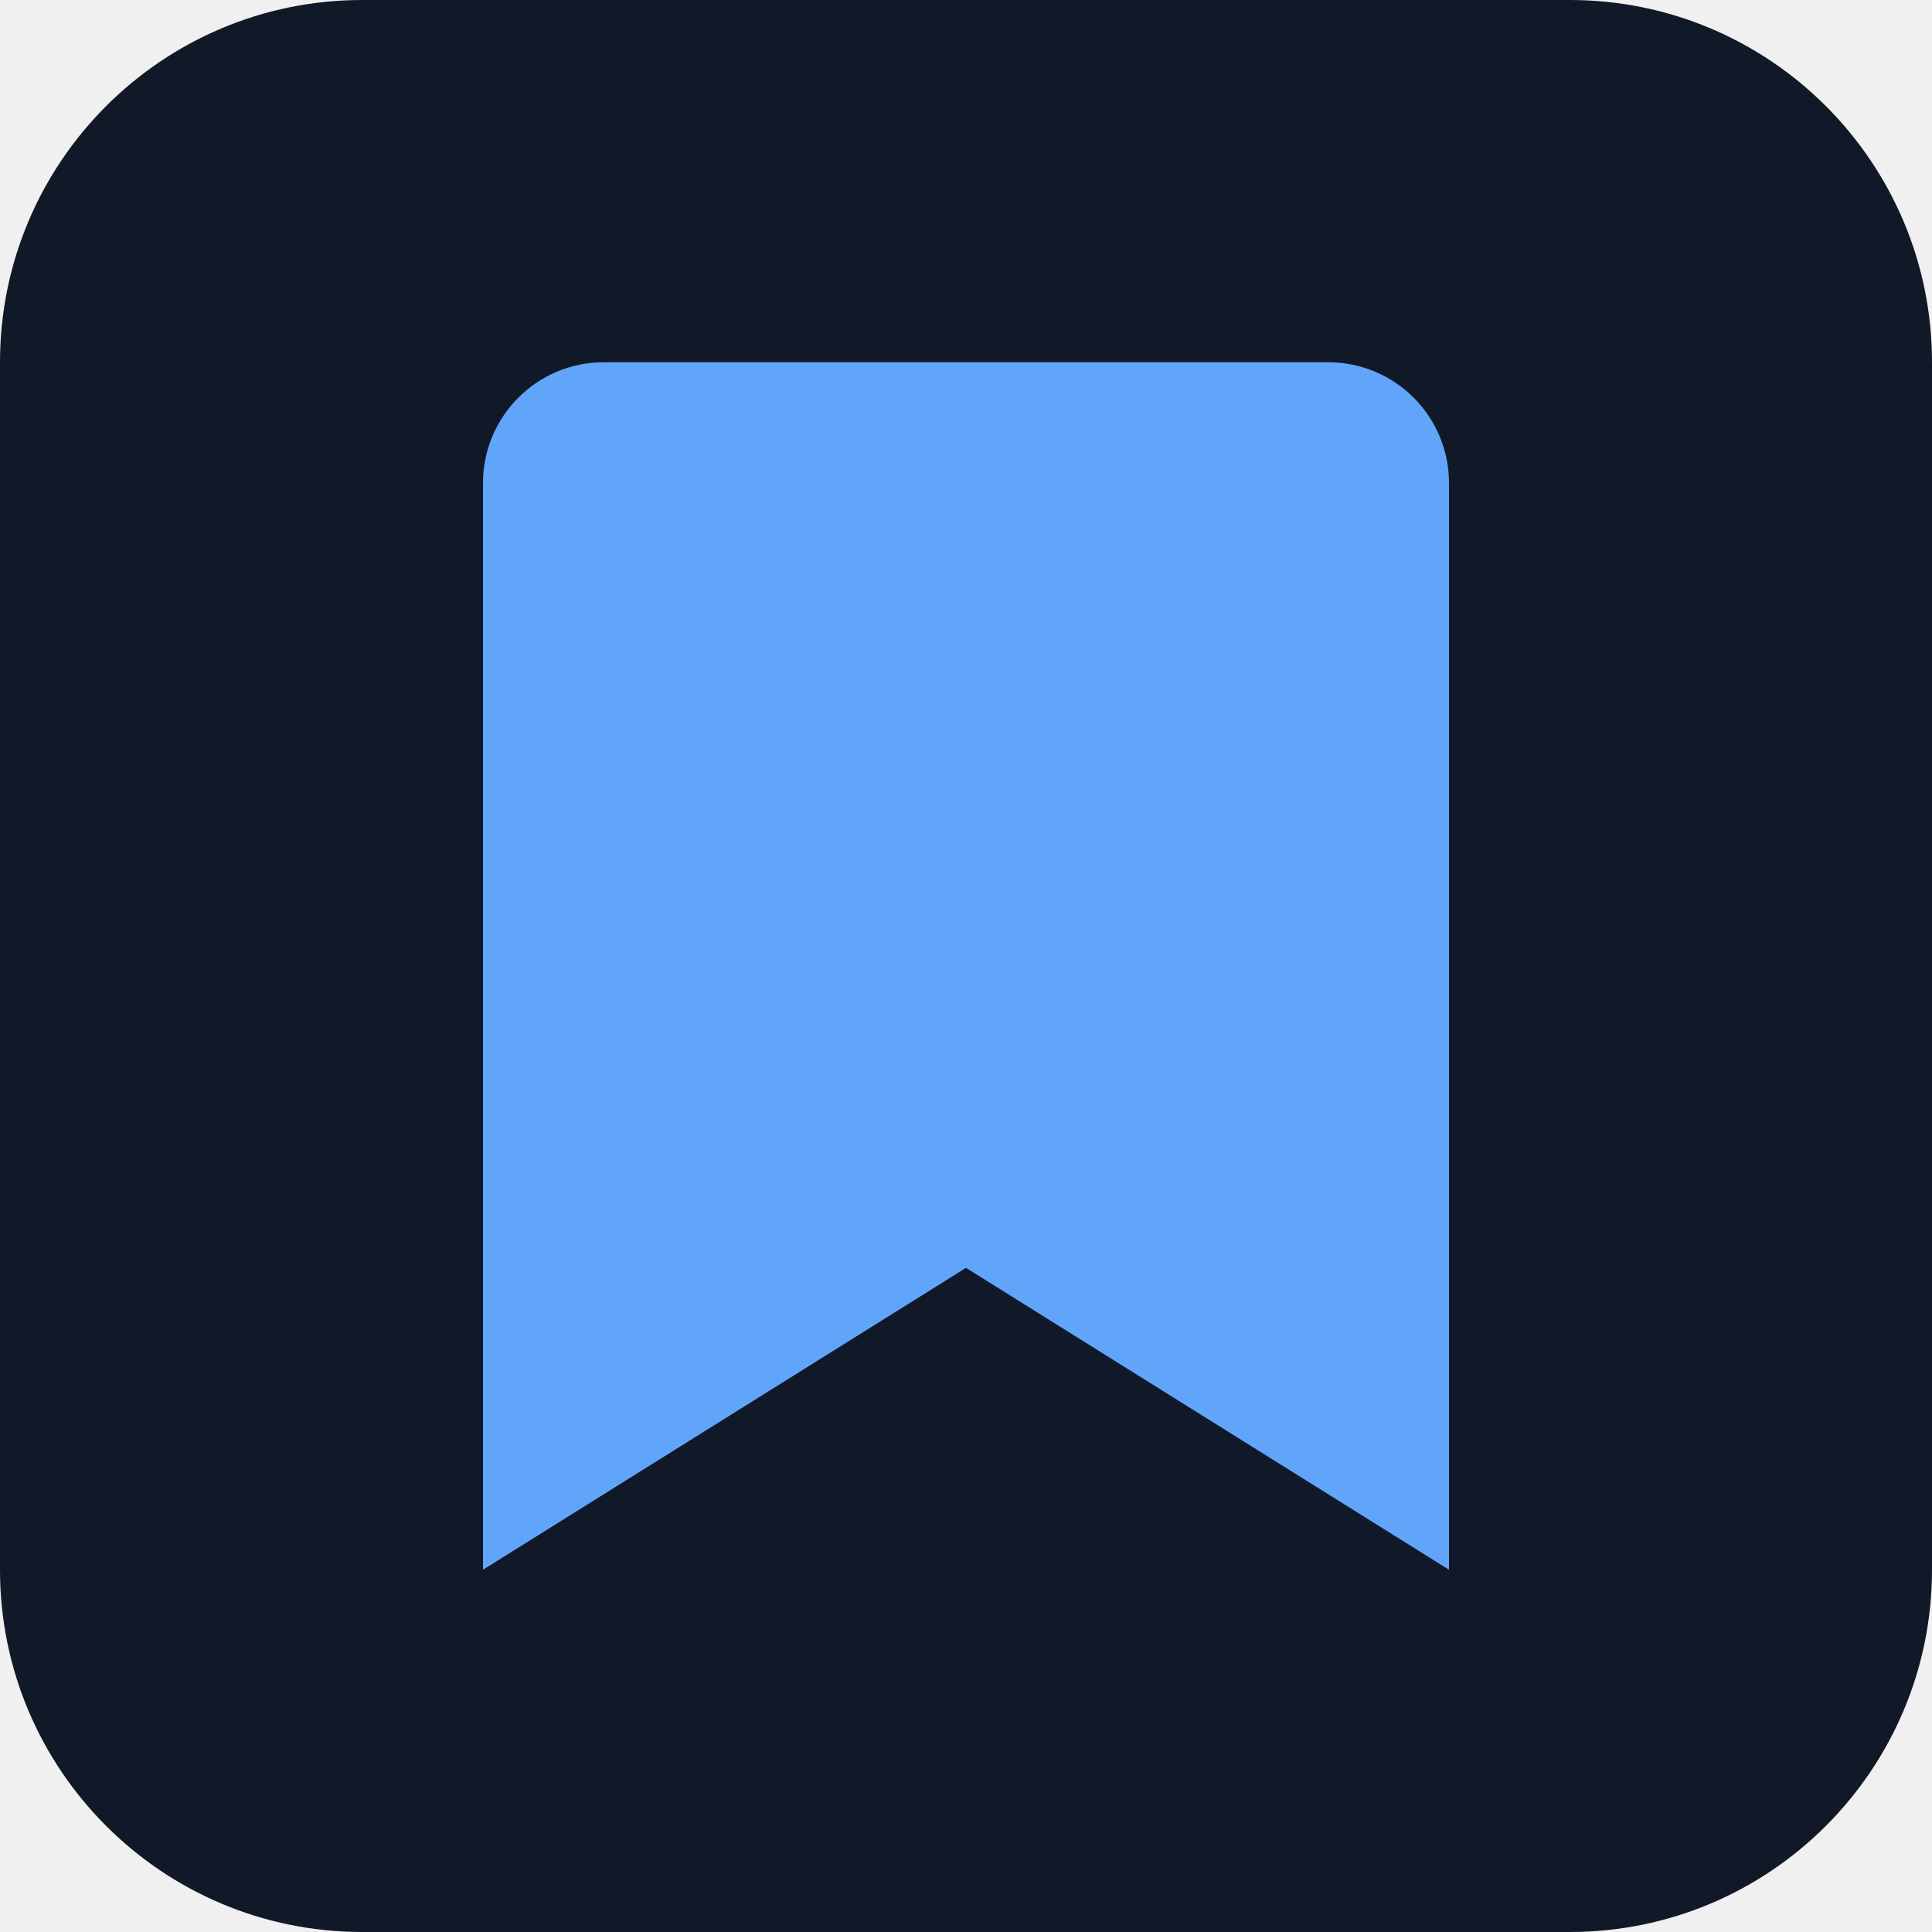
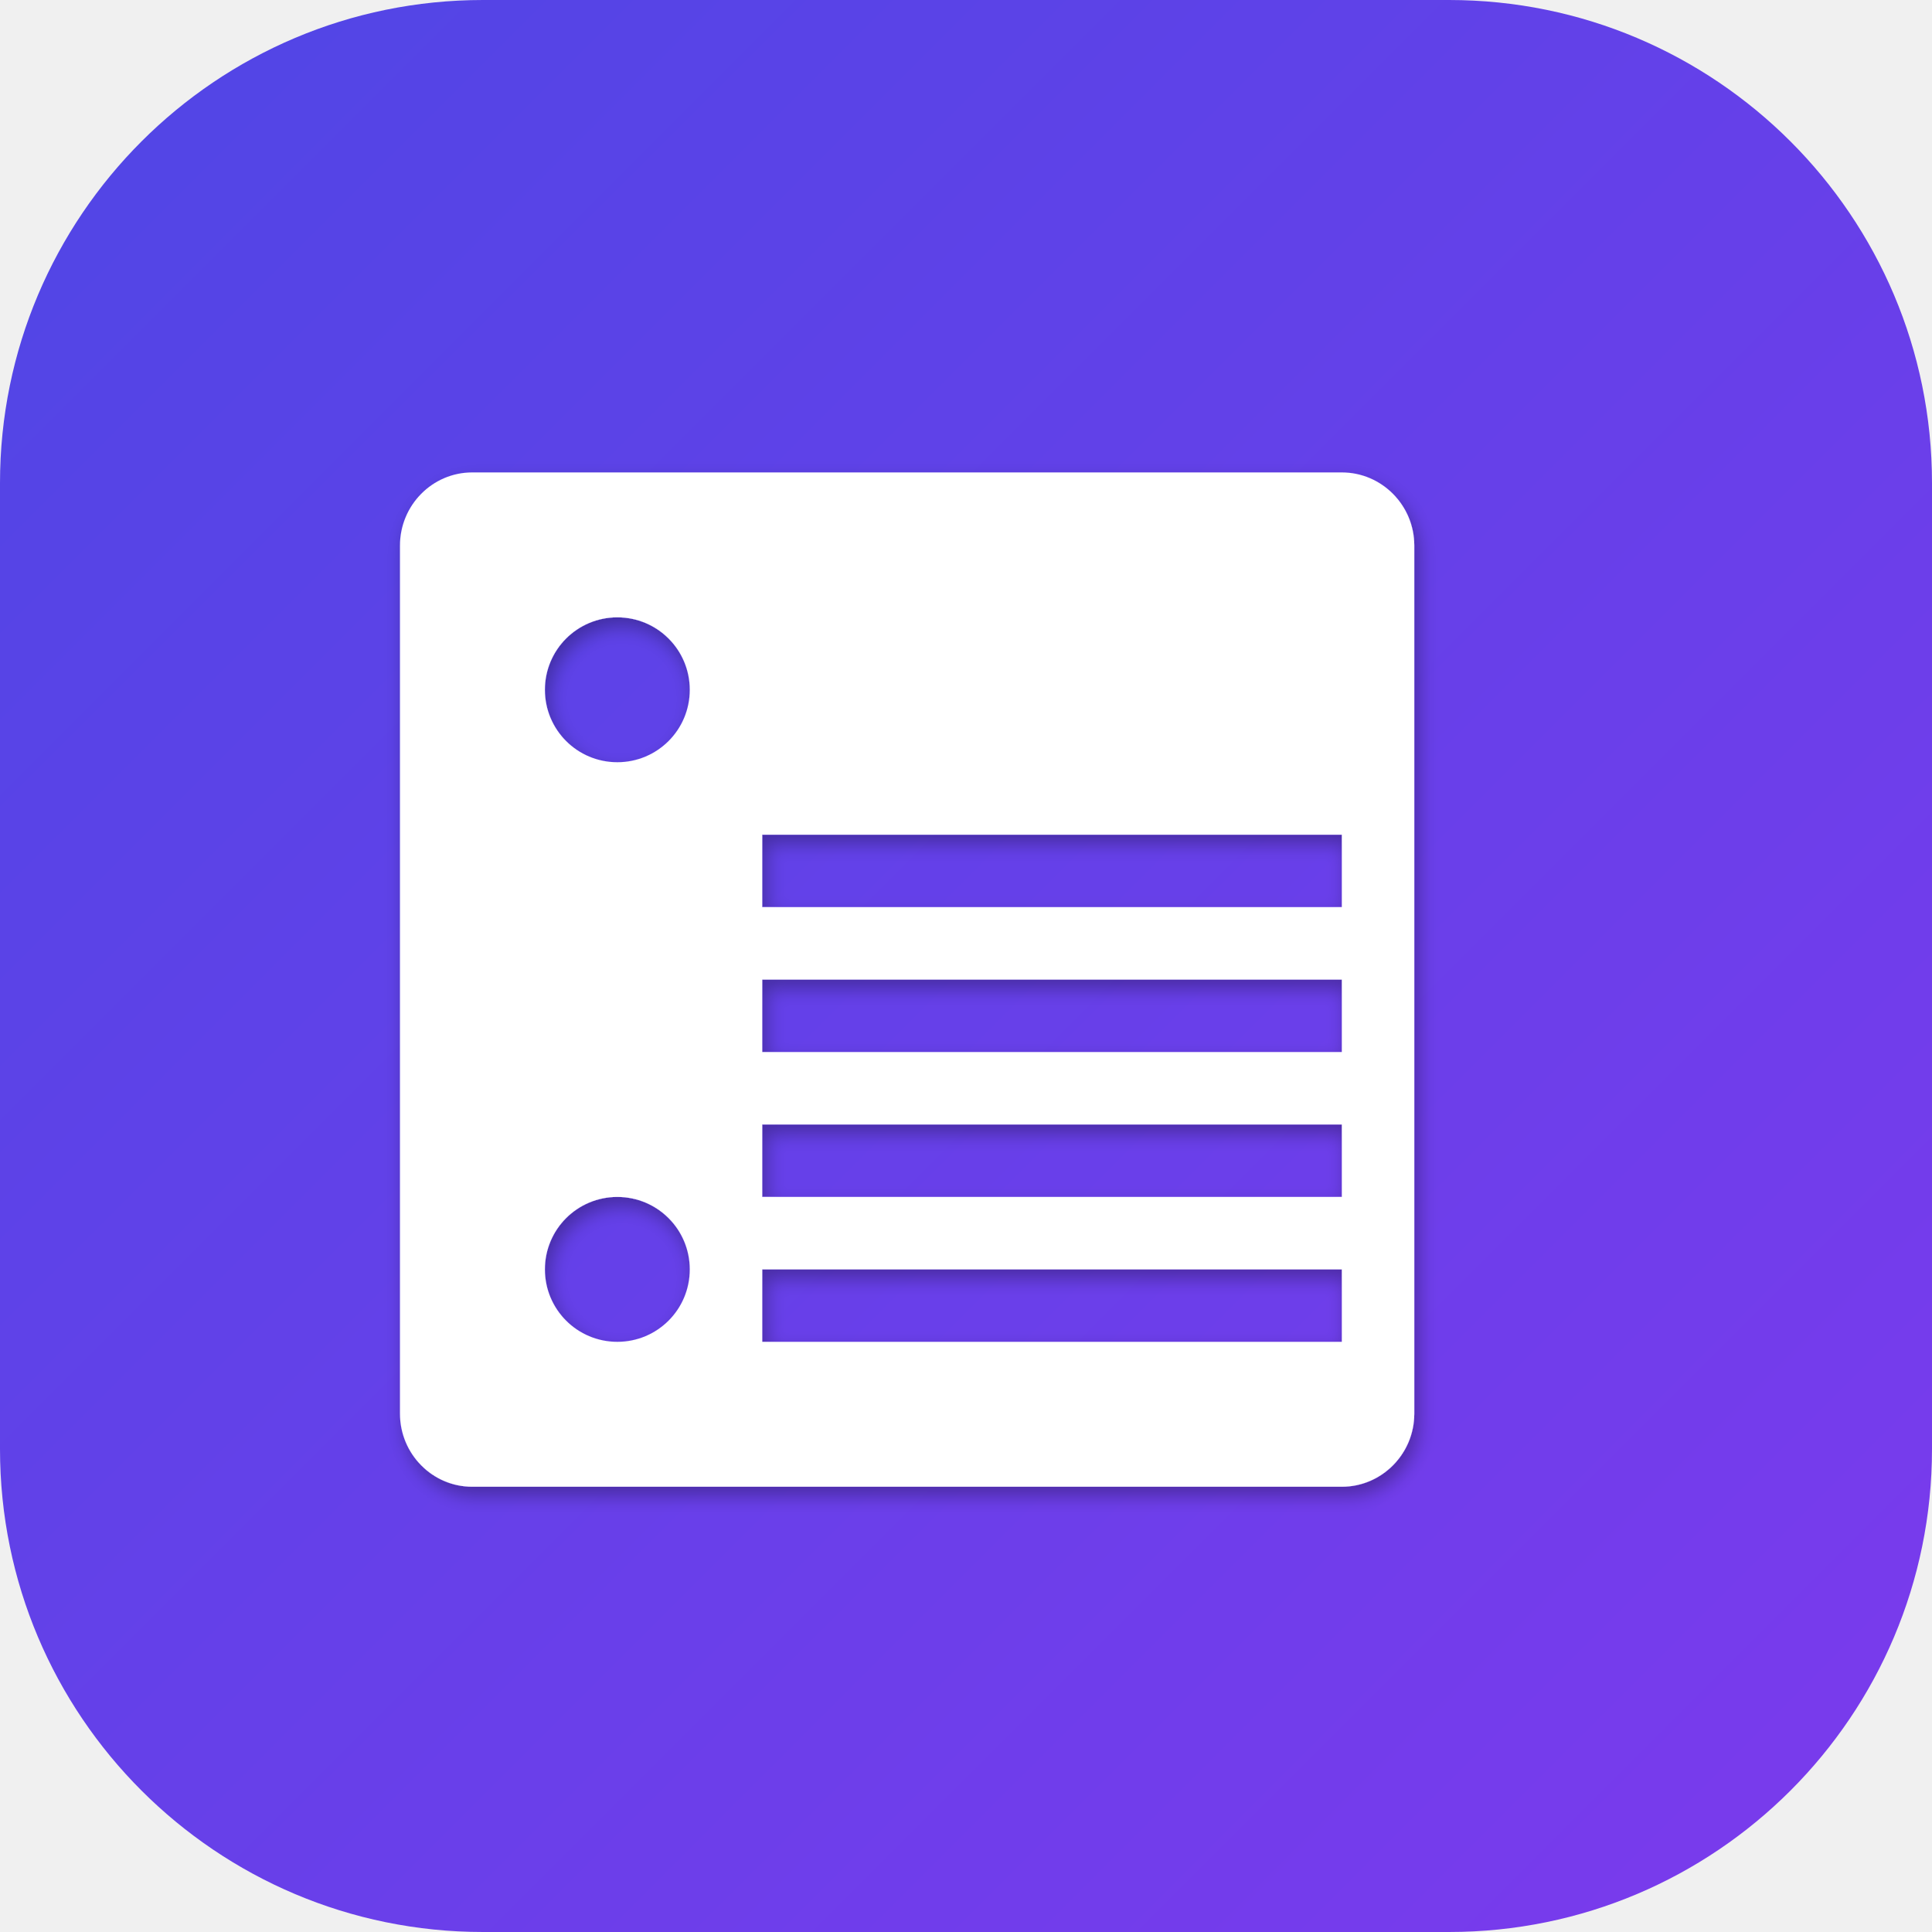
- <svg xmlns="http://www.w3.org/2000/svg" width="64" height="64" viewBox="0 0 64 64">
-   <rect width="64" height="64" rx="12" fill="#111827" />
-   <path d="M20 12h24a4 4 0 0 1 4 4v36l-16-10-16 10V16a4 4 0 0 1 4-4Z" fill="#60a5fa" />
+ <svg xmlns="http://www.w3.org/2000/svg" viewBox="0 0 512 512">
+   <defs>
+     <linearGradient id="g1" x1="0%" y1="0%" x2="100%" y2="100%">
+       <stop offset="0%" style="stop-color:#4F46E5;stop-opacity:1" />
+       <stop offset="100%" style="stop-color:#7C3AED;stop-opacity:1" />
+     </linearGradient>
+     <filter id="shadow" x="-20%" y="-20%" width="140%" height="140%">
+       <feDropShadow dx="2" dy="4" stdDeviation="4" flood-opacity="0.3" />
+     </filter>
+   </defs>
+   <rect width="512" height="512" rx="128" fill="url(#g1)" />
+   <g transform="translate(106, 106) scale(0.6)" filter="url(#shadow)">
+     <path fill="#ffffff" d="M416 32H31.9C14.3 32 0 46.5 0 64.3v383.4C0 465.5 14.3 480 31.9 480H416c17.6 0 32-14.5 32-32.3V64.3c0-17.8-14.4-32.3-32-32.3zM96 416c-17.7 0-32-14.3-32-32s14.3-32 32-32 32 14.3 32 32-14.3 32-32 32zm320 0H160v-32h256v32zm0-64H160v-32h256v32zm0-64H160v-32h256v32zm0-64H160v-32h256v32zM96 160c-17.7 0-32-14.3-32-32s14.3-32 32-32 32 14.3 32 32-14.3 32-32 32z" />
+   </g>
</svg>
